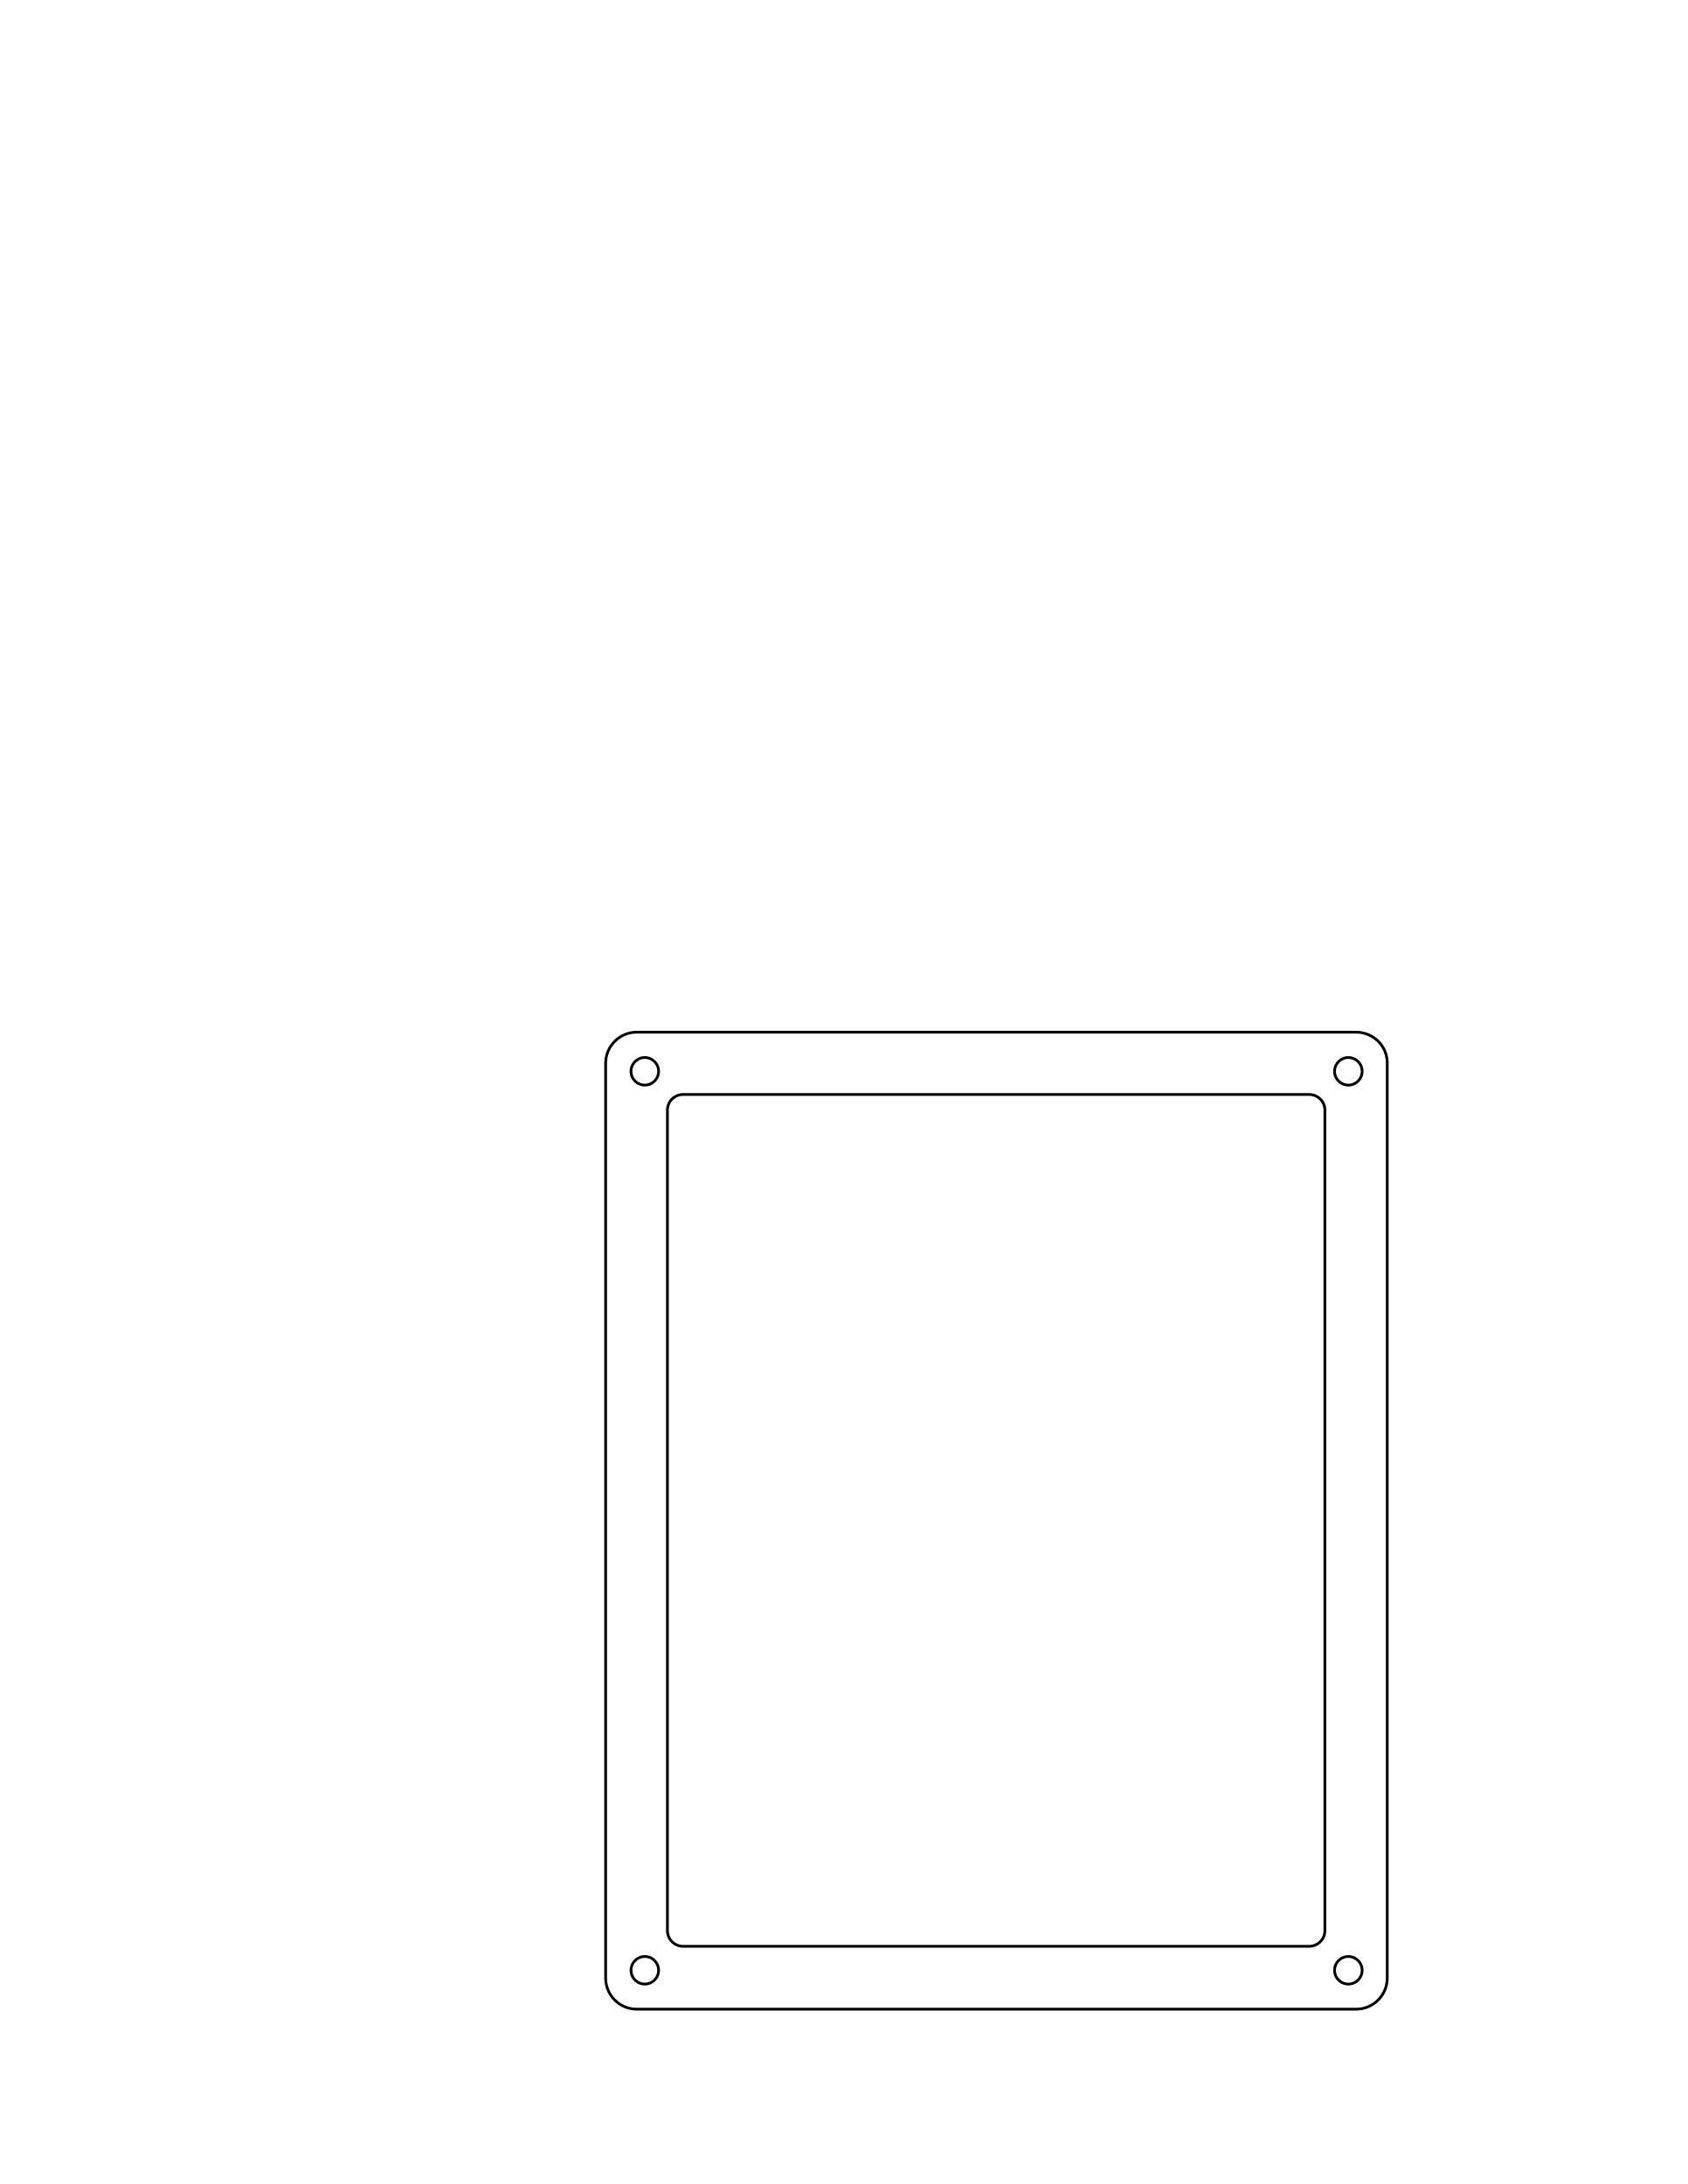
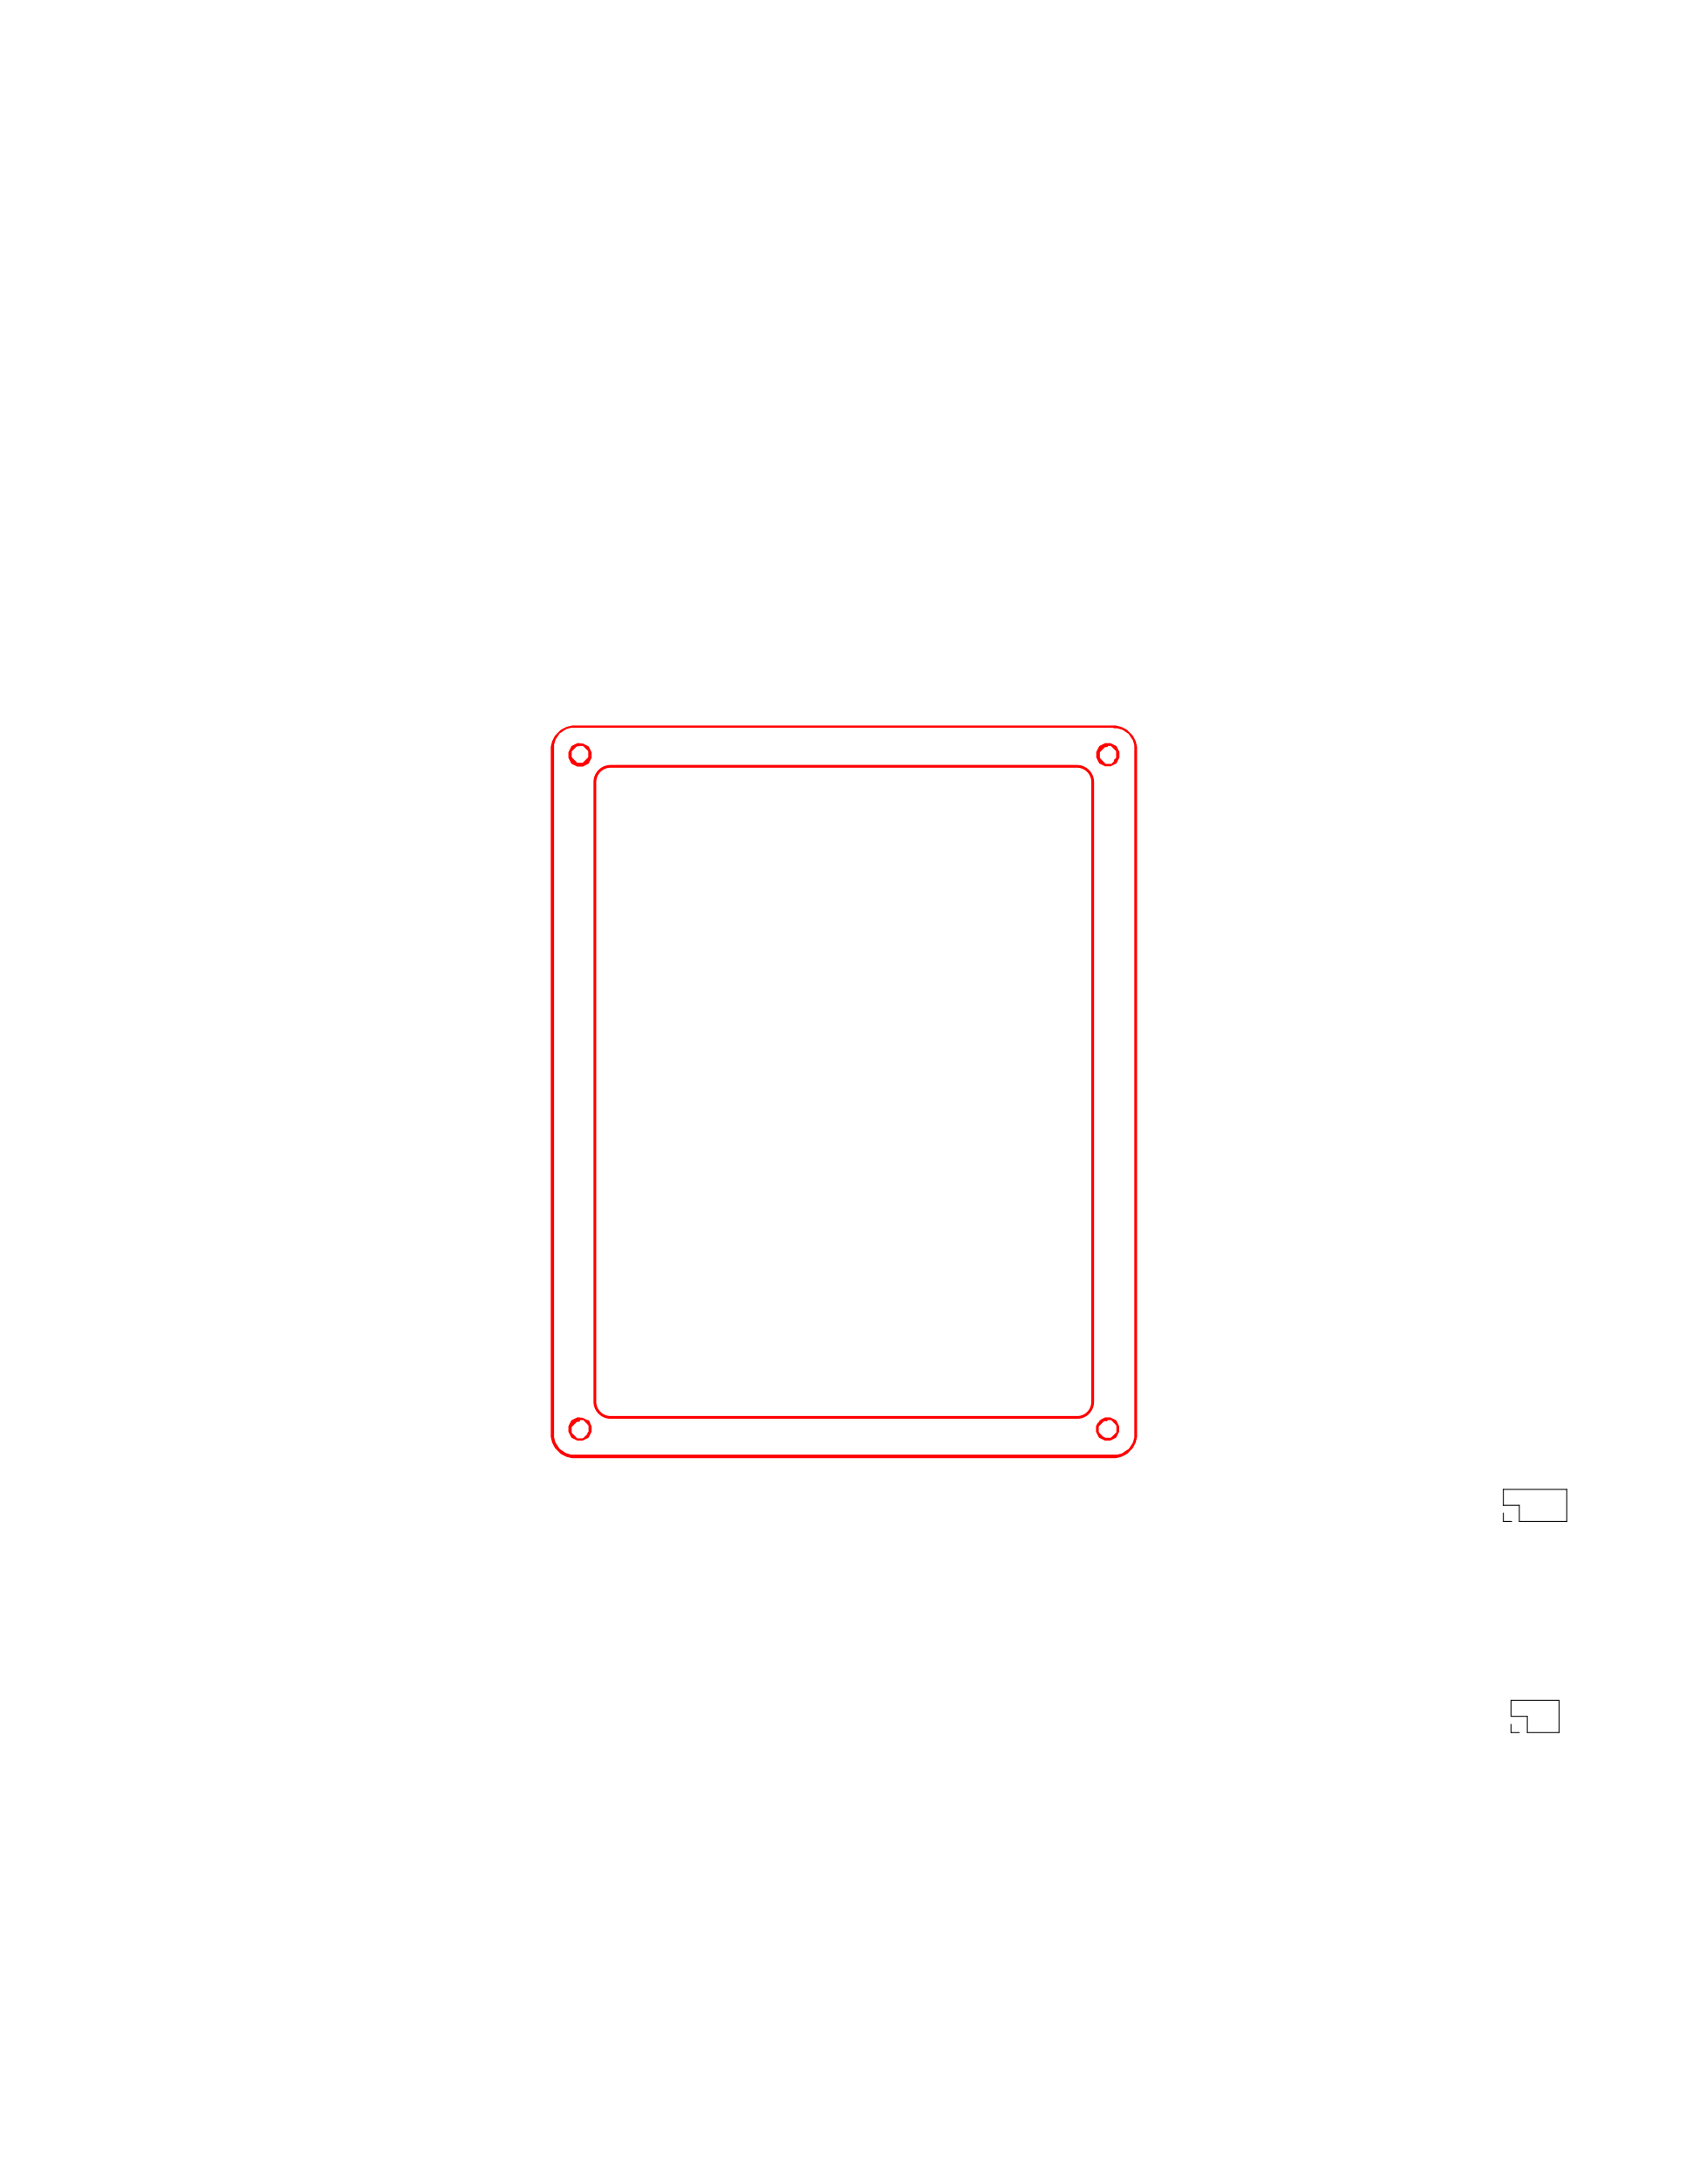
<svg xmlns="http://www.w3.org/2000/svg" version="1.1" id="Layer_1" x="0px" y="0px" viewBox="0 0 612 792" style="enable-background:new 0 0 612 792;" xml:space="preserve">
  <style type="text/css">
- 	.st0{fill:none;stroke:#000000;stroke-miterlimit:10;}
+ 	.st0{fill:#FF0000;}
+ 	.st1{fill-opacity:0;stroke:#000000;stroke-width:0.34;stroke-linecap:round;stroke-linejoin:round;stroke-miterlimit:11.339;}
+ 	.st2{fill:none;stroke:#FF0000;stroke-miterlimit:10;}
</style>
  <g>
-     <path class="st0" d="M491.7,374.3H230.9c-6.3,0-11.3,5.1-11.3,11.3v331.7c0,6.3,5.1,11.3,11.3,11.3h260.8c6.3,0,11.3-5.1,11.3-11.3   V385.6C503.1,379.4,498,374.3,491.7,374.3z M480.4,700.1c0,3.1-2.5,5.7-5.7,5.7h-227c-3.1,0-5.7-2.5-5.7-5.7V402.6   c0-3.1,2.5-5.7,5.7-5.7h227c3.1,0,5.7,2.5,5.7,5.7V700.1z" />
+     <g>
+       <path class="st0" d="M401.7,270.5h0.2h0.1h0.2h0.1h0.2h0.1l0.2,0.1h0.1l0.1,0.1l0.1,0.1l0.1,0.1l0.1,0.1l0.1,0.1l0.1,0.1l0.1,0.1    l0.1,0.1l0.1,0.1l0.1,0.1l0.1,0.1l0.1,0.1l0.1,0.1l0.1,0.1l0.1,0.1l0.1,0.1l0.1,0.1l0.1,0.2v0.2v0.1v0.2v0.2v0.2v0.2v0.2v0.2v0.1    v0.2v0.2v0.2v0.1l-0.1,0.1l-0.1,0.1l-0.1,0.1l-0.1,0.1l-0.1,0.1l-0.1,0.1l-0.1,0.1l-0.1,0.1l0.1,0.4l-0.1,0.1l-0.1,0.1l-0.1,0.1    l-0.1,0.1l-0.1,0.1l-0.1,0.1l-0.1,0.1l-0.1,0.1l-0.1,0.1l-0.2,0.1h-0.2h-0.1h-0.2h-0.1h-0.2h-0.2h-0.2h-0.1h-0.2h-0.1h-0.2H401    l-0.2-0.1l-0.1-0.1l-0.1-0.1l-0.1-0.1l-0.1-0.1l-0.1-0.1l-0.1-0.1l-0.1-0.1l-0.1-0.1l-0.1-0.1l-0.1-0.1l-0.1-0.1l-0.1-0.1    l-0.1-0.1l-0.1-0.1l-0.1-0.1l-0.1-0.1l-0.1-0.1l-0.1-0.1l-0.1-0.2l-0.1-0.2v-0.1v-0.2v-0.1v-0.2v-0.2v-0.2v-0.1v-0.2v-0.1v-0.2    V273v-0.2l0.1-0.1l0.1-0.1l0.1-0.1l0.1-0.1l0.1-0.1l0.1-0.1l0.1-0.1l0.1-0.1l0.1-0.1l0.1-0.1l0.1-0.1l0.1-0.1l0.1-0.1l0.1-0.1    l0.1-0.1l0.1-0.1l0.1-0.1l0.2-0.1h0.1l0.2-0.1h0.1h0.2h0.1h0.2L401.7,270.5 M401.7,269.5h-0.2h-0.2h-0.2h-0.2h-0.2l-0.2,0.1    l-0.2,0.1l-0.2,0.1l-0.2,0.1l-0.2,0.1l-0.2,0.1l-0.2,0.1l-0.2,0.1l-0.2,0.1l-0.2,0.1l-0.1,0.1l-0.1,0.1l-0.1,0.2l-0.1,0.2    l-0.1,0.2l-0.1,0.2l-0.1,0.2l-0.1,0.2l-0.1,0.2l-0.1,0.2l-0.1,0.2l-0.1,0.2v0.2v0.2v0.2v0.2v0.2v0.2v0.2v0.2v0.2v0.2l0.1,0.2    l0.1,0.2l0.1,0.2l0.1,0.2l0.1,0.2l0.1,0.2l0.1,0.2l0.1,0.2l0.1,0.2l0.1,0.2l0.1,0.1l0.1,0.1l0.2,0.1l0.2,0.1l0.2,0.1l0.2,0.1    l0.2,0.1l0.2,0.1l0.2,0.1l0.2,0.1l0.2,0.1l0.2,0.1h0.2h0.2h0.2h0.2h0.2h0.2h0.2h0.2h0.2h0.2l0.2-0.1l0.2-0.1l0.2-0.1l0.2-0.1    l0.2-0.1l0.2-0.1l0.2-0.1l0.2-0.1l0.2-0.1l0.2-0.1l0.1-0.1l0.1-0.1l0.1-0.2l0.1-0.2l0.1-0.2l0.1-0.2l0.1-0.2l0.1-0.2l0.1-0.2    l0.1-0.2l0.1-0.2l0.1-0.2v-0.2v-0.2v-0.2v-0.2v-0.2v-0.2v-0.2v-0.2v-0.2v-0.2l-0.1-0.2l-0.1-0.2l-0.1-0.2l-0.1-0.2l-0.1-0.2    l-0.1-0.2l-0.1-0.2l-0.1-0.2l-0.1-0.2l-0.1-0.2l-0.1-0.1l-0.1-0.1l-0.2-0.1l-0.2-0.1l-0.2-0.1l-0.2-0.1l-0.2-0.1l-0.2-0.1    l-0.2-0.1l-0.2-0.1l-0.2-0.1l-0.2-0.1h-0.2h-0.2h-0.2h-0.2H401.7L401.7,269.5z" />
+     </g>
+     <g>
+       <path class="st0" d="M401.7,515h0.2h0.2h0.1h0.2h0.2h0.2h0.1l0.1,0.1l0.1,0.1l0.1,0.1l0.1,0.1l0.1,0.1l0.1,0.1l0.1,0.1l0.1,0.1    l0.1,0.1l0.1,0.1l0.1,0.1l0.1,0.1l0.1,0.1l0.1,0.1l0.1,0.1l0.1,0.2l0.1,0.1l0.1,0.1l0.1,0.2v0.2v0.1v0.2v0.2v0.2v0.2v0.2v0.2v0.1    v0.2v0.2v0.2v0.1l-0.1,0.1l-0.1,0.1l-0.1,0.1l-0.1,0.1l-0.1,0.1l-0.1,0.1l-0.1,0.1l-0.1,0.1l-0.1,0.1l-0.1,0.1l-0.1,0.1l-0.1,0.1    l-0.1,0.1l-0.1,0.1l-0.1,0.1l-0.1,0.1l-0.1,0.1l-0.1,0.1l-0.2,0.1l-0.2,0.1h-0.1h-0.2h-0.1H402h-0.2h-0.2h-0.1h-0.2h-0.1H401h-0.1    l-0.2-0.1h-0.1l-0.1-0.1l-0.1-0.1L400,521l-0.1-0.1l-0.1-0.1l-0.1-0.1l-0.1-0.1l-0.1-0.1l-0.1-0.1l-0.1-0.1l-0.1-0.1l-0.1-0.1    L399,520l-0.1-0.1l-0.1-0.1l-0.1-0.1l-0.1-0.1l-0.1-0.2l-0.1-0.2v-0.1v-0.2v-0.1v-0.2v-0.2v-0.2v-0.1v-0.2v-0.1v-0.2v-0.1v-0.2    l0.1-0.1l0.1-0.1l0.1-0.1l0.1-0.1l0.1-0.1l0.1-0.1l0.1-0.1l0.1-0.1l0.1-0.1l0.1-0.1l0.1-0.1l0.1-0.1l0.1-0.1l0.1-0.1l0.1-0.1    l0.1-0.1l0.1-0.1l0.1-0.1l0.2-0.1h0.2h0.2h0.1h0.2h0.2L401.7,515 M401.7,514h-0.2h-0.2h-0.2h-0.2h-0.2l-0.2,0.1l-0.2,0.1l-0.2,0.1    l-0.2,0.1l-0.2,0.1l-0.2,0.1l-0.2,0.1l-0.2,0.1L399,515l-0.2,0.1l-0.1,0.1l-0.1,0.1l-0.1,0.2l-0.1,0.2l-0.1,0.2L398,516l-0.1,0.2    l-0.1,0.2l-0.1,0.2l-0.1,0.2l-0.1,0.2l-0.1,0.2v0.2v0.2v0.2v0.2v0.2v0.2v0.2v0.2v0.2v0.2l0.1,0.2l0.1,0.2l0.1,0.2l0.1,0.2l0.1,0.2    l0.1,0.2l0.1,0.2l0.1,0.2l0.1,0.2l0.1,0.2l0.1,0.1l0.1,0.1l0.2,0.1l0.2,0.1l0.2,0.1l0.2,0.1l0.2,0.1l0.2,0.1l0.2,0.1l0.2,0.1    l0.2,0.1l0.2,0.1h0.2h0.2h0.2h0.2h0.2h0.2h0.2h0.2h0.2h0.2l0.2-0.1l0.2-0.1l0.2-0.1l0.2-0.1l0.2-0.1l0.2-0.1l0.2-0.1l0.2-0.1    l0.2-0.1l0.2-0.1l0.1-0.1l0.1-0.1l0.1-0.2l0.1-0.2l0.1-0.2l0.1-0.2l0.1-0.2l0.1-0.2l0.1-0.2l0.1-0.2l0.1-0.2l0.1-0.2V519v-0.2    v-0.2v-0.2v-0.2V518v-0.2v-0.2v-0.2v-0.2l-0.1-0.2l-0.1-0.2l-0.1-0.2l-0.1-0.2l-0.1-0.2l-0.1-0.2l-0.1-0.2l-0.1-0.2l-0.1-0.2    l-0.1-0.2l-0.1-0.1l-0.1-0.1l-0.2-0.1l-0.2-0.1l-0.2-0.1l-0.2-0.1l-0.2-0.1l-0.2-0.1l-0.2-0.1l-0.2-0.1l-0.2-0.1l-0.2-0.1h-0.2    h-0.2H402h-0.2L401.7,514L401.7,514z" />
+     </g>
+     <g>
+       <path class="st0" d="M210.3,270.5h0.2h0.1h0.2h0.1h0.2h0.1l0.2,0.1h0.1l0.1,0.1l0.1,0.1l0.1,0.1l0.1,0.1l0.1,0.1l0.1,0.1l0.1,0.1    l0.1,0.1l0.1,0.1l0.1,0.1l0.1,0.1l0.1,0.1l0.1,0.1l0.1,0.1l0.1,0.1l0.1,0.1l0.1,0.1l0.1,0.2v0.2v0.1v0.2v0.1v0.2v0.2v0.2v0.1v0.2    v0.1v0.2v0.2v0.1l-0.1,0.1l-0.1,0.1l-0.1,0.1l-0.1,0.1l-0.1,0.1l-0.1,0.1l-0.1,0.1l-0.1,0.1l-0.1,0.1l-0.1,0.1l-0.1,0.1l-0.1,0.1    l-0.1,0.1l-0.1,0.1l-0.1,0.1l-0.1,0.1l-0.1,0.1l-0.1,0.1l-0.1,0.1l-0.2,0.1h-0.1h-0.2h-0.1h-0.2h-0.2h-0.2h-0.1h-0.2h-0.1h-0.2    h-0.2h-0.1l-0.1-0.1l-0.1-0.1l-0.1-0.1l-0.1-0.1l-0.1-0.1l-0.1-0.1l-0.1-0.1l-0.1-0.1l-0.1-0.1l-0.1-0.1l-0.1-0.1l-0.1-0.1    l-0.1-0.1l-0.1-0.1l-0.1-0.1l-0.1-0.1l-0.1-0.1l-0.1-0.1l-0.1-0.2l-0.1-0.2v-0.1v-0.2V274v-0.2v-0.2v-0.2v-0.1v-0.2V273v-0.2v-0.1    v-0.2l0.1-0.1l0.1-0.1l0.1-0.1l0.1-0.1l0.1-0.1l0.1-0.1l0.1-0.1l0.1-0.1l0.1-0.1l0.1-0.1l0.1-0.1l0.1-0.1l0.1-0.1l0.1-0.1l0.1-0.1    l0.1-0.1l0.1-0.1l0.2-0.1h0.1l0.2-0.1h0.1h0.2h0.1h0.2L210.3,270.5 M210.3,269.5h-0.2h-0.2h-0.2h-0.2h-0.2l-0.2,0.1l-0.2,0.1    l-0.2,0.1l-0.2,0.1l-0.2,0.1l-0.2,0.1l-0.2,0.1l-0.2,0.1l-0.2,0.1l-0.2,0.1l-0.1,0.1l-0.1,0.1L207,271l-0.1,0.2l-0.1,0.2l-0.1,0.2    l-0.1,0.2l-0.1,0.2l-0.1,0.2l-0.1,0.2l-0.1,0.2l-0.1,0.2v0.2v0.2v0.2v0.2v0.2v0.2v0.2v0.2v0.2v0.2l0.1,0.2l0.1,0.2l0.1,0.2    l0.1,0.2l0.1,0.2l0.1,0.2l0.1,0.2l0.1,0.2l0.1,0.2l0.1,0.2l0.1,0.1l0.1,0.1l0.2,0.1l0.2,0.1l0.2,0.1l0.2,0.1l0.2,0.1l0.2,0.1    l0.2,0.1l0.2,0.1l0.2,0.1l0.2,0.1h0.2h0.2h0.2h0.2h0.2h0.2h0.2h0.2h0.2h0.2l0.2-0.1l0.2-0.1l0.2-0.1l0.2-0.1l0.2-0.1l0.2-0.1    l0.2-0.1l0.2-0.1l0.2-0.1l0.2-0.1l0.1-0.1l0.1-0.1l0.1-0.2l0.1-0.2l0.1-0.2l0.1-0.2l0.1-0.2l0.1-0.2l0.1-0.2l0.1-0.2l0.1-0.2    l0.1-0.2v-0.2v-0.2v-0.2V274v-0.2v-0.2v-0.2v-0.2V273v-0.2l-0.1-0.2l-0.1-0.2l-0.1-0.2l-0.1-0.2l-0.1-0.2l-0.1-0.2l-0.1-0.2    l-0.1-0.2l-0.1-0.2l-0.1-0.2l-0.1-0.1l-0.1-0.1l-0.2-0.1l-0.2-0.1l-0.2-0.1l-0.2-0.1l-0.2-0.1l-0.2-0.1l-0.2-0.1l-0.2-0.1    l-0.2-0.1l-0.2-0.1h-0.2h-0.2h-0.2h-0.2L210.3,269.5L210.3,269.5z" />
+     </g>
+     <g>
+       <path class="st0" d="M403.8,264.1h0.4h0.4h0.4l0.4,0.1l0.4,0.1l0.3,0.1l0.4,0.1l0.3,0.1l0.3,0.1l0.3,0.2l0.3,0.2l0.3,0.2l0.3,0.2    l0.3,0.2l0.3,0.2l0.3,0.2l0.2,0.3l0.2,0.3l0.2,0.3l0.2,0.3l0.2,0.3l0.2,0.3l0.2,0.3l0.2,0.3l0.1,0.3l0.1,0.4l0.1,0.3l0.1,0.4    l0.1,0.4v0.4v0.4v0.4v248.7v0.4v0.4v0.3l-0.1,0.4l-0.1,0.3l-0.1,0.4l-0.1,0.3l-0.1,0.3l-0.1,0.3l-0.2,0.3l-0.2,0.3l-0.2,0.3    l-0.2,0.3l-0.2,0.3l-0.2,0.3l-0.2,0.3l-0.3,0.2l-0.3,0.2l-0.3,0.2l-0.3,0.2l-0.3,0.2l-0.3,0.2l-0.3,0.2l-0.3,0.2l-0.3,0.1    l-0.3,0.1l-0.4,0.1l-0.4,0.1l-0.4,0.1h-0.4h-0.4h-0.4H208.3h-0.4h-0.4h-0.4l-0.4-0.1l-0.3-0.1l-0.4-0.1l-0.3-0.1l-0.3-0.1    l-0.3-0.1l-0.3-0.2l-0.3-0.2l-0.3-0.2l-0.3-0.2l-0.3-0.2l-0.3-0.2l-0.3-0.2l-0.2-0.3l-0.2-0.3l-0.2-0.3l-0.2-0.3L202,524l-0.2-0.3    l-0.2-0.3l-0.2-0.3l-0.1-0.4l-0.1-0.3l-0.1-0.4l-0.1-0.4l-0.1-0.4v-0.4v-0.4V520V271.3v-0.4v-0.4v-0.4l0.1-0.4l0.1-0.4l0.1-0.3    l0.1-0.3l0.1-0.3l0.1-0.3l0.2-0.3l0.2-0.3l0.2-0.3l0.2-0.3l0.2-0.3l0.2-0.3l0.2-0.3l0.3-0.2l0.3-0.2l0.3-0.2l0.3-0.2l0.3-0.2    l0.3-0.2l0.3-0.2l0.3-0.2l0.4-0.1l0.3-0.1l0.4-0.1l0.4-0.1l0.4-0.1h0.4h0.4h0.4h195.4 M403.8,263.1H208.2h-0.4h-0.4l-0.4,0.1    l-0.4,0.1l-0.4,0.1l-0.4,0.1l-0.4,0.1l-0.4,0.2l-0.4,0.2l-0.4,0.2l-0.4,0.2l-0.3,0.2l-0.3,0.2l-0.3,0.3l-0.3,0.3l-0.3,0.3L202,266    l-0.3,0.3l-0.3,0.3l-0.2,0.3l-0.2,0.3l-0.2,0.4l-0.2,0.4l-0.2,0.4l-0.2,0.4l-0.1,0.4l-0.1,0.4l-0.1,0.4l-0.1,0.4l-0.1,0.4v0.4v0.4    v248.7v0.4v0.4l0.1,0.4l0.1,0.4l0.1,0.4l0.1,0.4l0.1,0.4l0.2,0.4l0.2,0.4l0.2,0.4l0.2,0.4l0.2,0.3l0.2,0.3l0.3,0.3l0.3,0.3    l0.3,0.3l0.3,0.3l0.3,0.3l0.3,0.3l0.3,0.2l0.3,0.2l0.4,0.2l0.4,0.2l0.4,0.2l0.4,0.2l0.4,0.1l0.4,0.1l0.4,0.1l0.4,0.1l0.4,0.1h0.4    h0.4h195.6h0.4h0.4l0.4-0.1l0.4-0.1l0.4-0.1l0.4-0.1l0.4-0.1l0.4-0.2l0.4-0.2l0.4-0.2l0.4-0.2l0.3-0.2l0.3-0.2l0.3-0.3l0.3-0.3    l0.3-0.3l0.3-0.3l0.3-0.3l0.3-0.3l0.2-0.3l0.2-0.3l0.2-0.4l0.2-0.4l0.2-0.4l0.2-0.4l0.1-0.4l0.1-0.4l0.1-0.4l0.1-0.4l0.1-0.4v-0.4    v-0.4V271.6v-0.4v-0.4l-0.1-0.4l-0.1-0.4l-0.1-0.4l-0.1-0.4l-0.1-0.4l-0.2-0.4l-0.2-0.4l-0.2-0.4l-0.2-0.4l-0.2-0.3l-0.2-0.3    l-0.3-0.3L410,266l-0.3-0.3l-0.3-0.3l-0.3-0.3l-0.3-0.3l-0.3-0.2l-0.3-0.2l-0.4-0.2l-0.4-0.2l-0.4-0.2l-0.4-0.2l-0.4-0.1l-0.4-0.1    l-0.4-0.1l-0.4-0.1l-0.4-0.1h-0.4L403.8,263.1L403.8,263.1z" />
+     </g>
+     <g>
+       <path class="st0" d="M210.3,515h0.2h0.2h0.1h0.2h0.2h0.2h0.1l0.1,0.1l0.1,0.1l0.1,0.1l0.1,0.1l0.1,0.1l0.1,0.1l0.1,0.1l0.1,0.1    l0.1,0.1l0.1,0.1l0.1,0.1l0.1,0.1l0.1,0.1l0.1,0.1l0.1,0.1l0.1,0.2l0.1,0.1l0.1,0.1l0.1,0.2v0.2v0.1v0.2v0.1v0.2v0.2v0.2v0.1v0.2    v0.1v0.2v0.2v0.1l-0.1,0.1l-0.1,0.1l-0.1,0.1l-0.1,0.1l0,0.4l-0.1,0.1l-0.1,0.1l-0.1,0.1l-0.1,0.1l-0.1,0.1l-0.1,0.1l-0.1,0.1    l-0.1,0.1L212,521l-0.1,0.1l-0.1,0.1l-0.1,0.1l-0.1,0.1l-0.2,0.1l-0.2,0.1h-0.1h-0.2h-0.1h-0.2h-0.2h-0.2h-0.1h-0.2h-0.1h-0.2    h-0.1h-0.2l-0.1-0.1l-0.1-0.1l-0.1-0.1l-0.1-0.1l-0.1-0.1l-0.1-0.1l-0.1-0.1l-0.1-0.1l-0.1-0.1l-0.1-0.1l-0.1-0.1l-0.1-0.1    l-0.1-0.1l-0.1-0.1l-0.1-0.1l-0.1-0.1l-0.1-0.1l-0.1-0.1l-0.1-0.2l-0.1-0.2v-0.1v-0.2V519v-0.2v-0.2v-0.2v-0.1v-0.2V518v-0.2v-0.1    v-0.2l0.1-0.1l0.1-0.1l0.1-0.1l0.1-0.1l0.1-0.1l0.1-0.1l0.1-0.1l0.1-0.1l0.1-0.1l0.1-0.1l0.1-0.1l0.1-0.1l0.1-0.1l0.1-0.1l0.1-0.1    l0.1-0.1l0.1-0.1l0.1-0.1l0.2-0.1h0.2h0.2h0.1h0.2h0.2L210.3,515 M210.3,514h-0.2h-0.2h-0.2h-0.2h-0.2l-0.2,0.1l-0.2,0.1l-0.2,0.1    l-0.2,0.1l-0.2,0.1l-0.2,0.1l-0.2,0.1l-0.2,0.1l-0.2,0.1l-0.2,0.1l-0.1,0.1l-0.1,0.1l-0.1,0.2l-0.1,0.2l-0.1,0.2l-0.1,0.2    l-0.1,0.2l-0.1,0.2l-0.1,0.2l-0.1,0.2l-0.1,0.2l-0.1,0.2v0.2v0.2v0.2v0.2v0.2v0.2v0.2v0.2v0.2v0.2l0.1,0.2l0.1,0.2l0.1,0.2    l0.1,0.2l0.1,0.2l0.1,0.2l0.1,0.2l0.1,0.2l0.1,0.2l0.1,0.2l0.1,0.1l0.1,0.1l0.2,0.1l0.2,0.1l0.2,0.1l0.2,0.1l0.2,0.1l0.2,0.1    l0.2,0.1l0.2,0.1l0.2,0.1l0.2,0.1h0.2h0.2h0.2h0.2h0.2h0.2h0.2h0.2h0.2h0.2l0.2-0.1l0.2-0.1l0.2-0.1l0.2-0.1l0.2-0.1l0.2-0.1    l0.2-0.1l0.2-0.1l0.2-0.1l0.2-0.1l0.1-0.1l0.1-0.1l0.1-0.2l0.1-0.2l0.1-0.2l0.1-0.2l0.1-0.2l0.1-0.2l0.1-0.2l0.1-0.2l0.1-0.2    l0.1-0.2V519v-0.2v-0.2v-0.2v-0.2V518v-0.2v-0.2v-0.2v-0.2l-0.1-0.2l-0.1-0.2l-0.1-0.2l-0.1-0.2l-0.1-0.2V516l-0.1-0.2l-0.1-0.2    l-0.1-0.2l-0.1-0.2l-0.1-0.1l-0.1-0.1H213l-0.2-0.1l-0.2-0.1l-0.2-0.1l-0.2-0.1l-0.2-0.1l-0.2-0.1l-0.2-0.1l-0.2-0.1l-0.2-0.1H211    h-0.2h-0.2h-0.2L210.3,514L210.3,514z" />
+     </g>
  </g>
-   <circle class="st0" cx="233.8" cy="388.5" r="5" />
-   <circle class="st0" cx="488.9" cy="714.5" r="5" />
-   <circle class="st0" cx="488.9" cy="388.5" r="5" />
-   <circle class="st0" cx="233.8" cy="714.5" r="5" />
+   <g>
+     <path class="st1" d="M565.3,616.6v11.7" />
+     <path class="st1" d="M547.9,616.6h17.3" />
+     <path class="st1" d="M547.9,616.6v5.8" />
+     <path class="st1" d="M553.8,622.4v5.8" />
+     <path class="st1" d="M547.9,622.4h5.8" />
+     <path class="st1" d="M547.9,625.3v3" />
+     <path class="st1" d="M553.8,628.3h11.5" />
+     <path class="st1" d="M547.9,628.3h3" />
+     <path class="st1" d="M568.1,540.1v11.7" />
+     <path class="st1" d="M545.1,540.1h23" />
+     <path class="st1" d="M545.1,540.1v5.8" />
+     <path class="st1" d="M550.9,545.9v5.8" />
+     <path class="st1" d="M545.1,545.9h5.8" />
+     <path class="st1" d="M545.1,548.7v3" />
+     <path class="st1" d="M550.9,551.7h17.2" />
+     <path class="st1" d="M545.1,551.7h3" />
+   </g>
+   <path class="st2" d="M390.6,514H221.4c-3.1,0-5.7-2.5-5.7-5.7V283.6c0-3.1,2.5-5.7,5.7-5.7h169.1c3.1,0,5.7,2.5,5.7,5.7v224.7  C396.2,511.5,393.7,514,390.6,514z" />
</svg>
